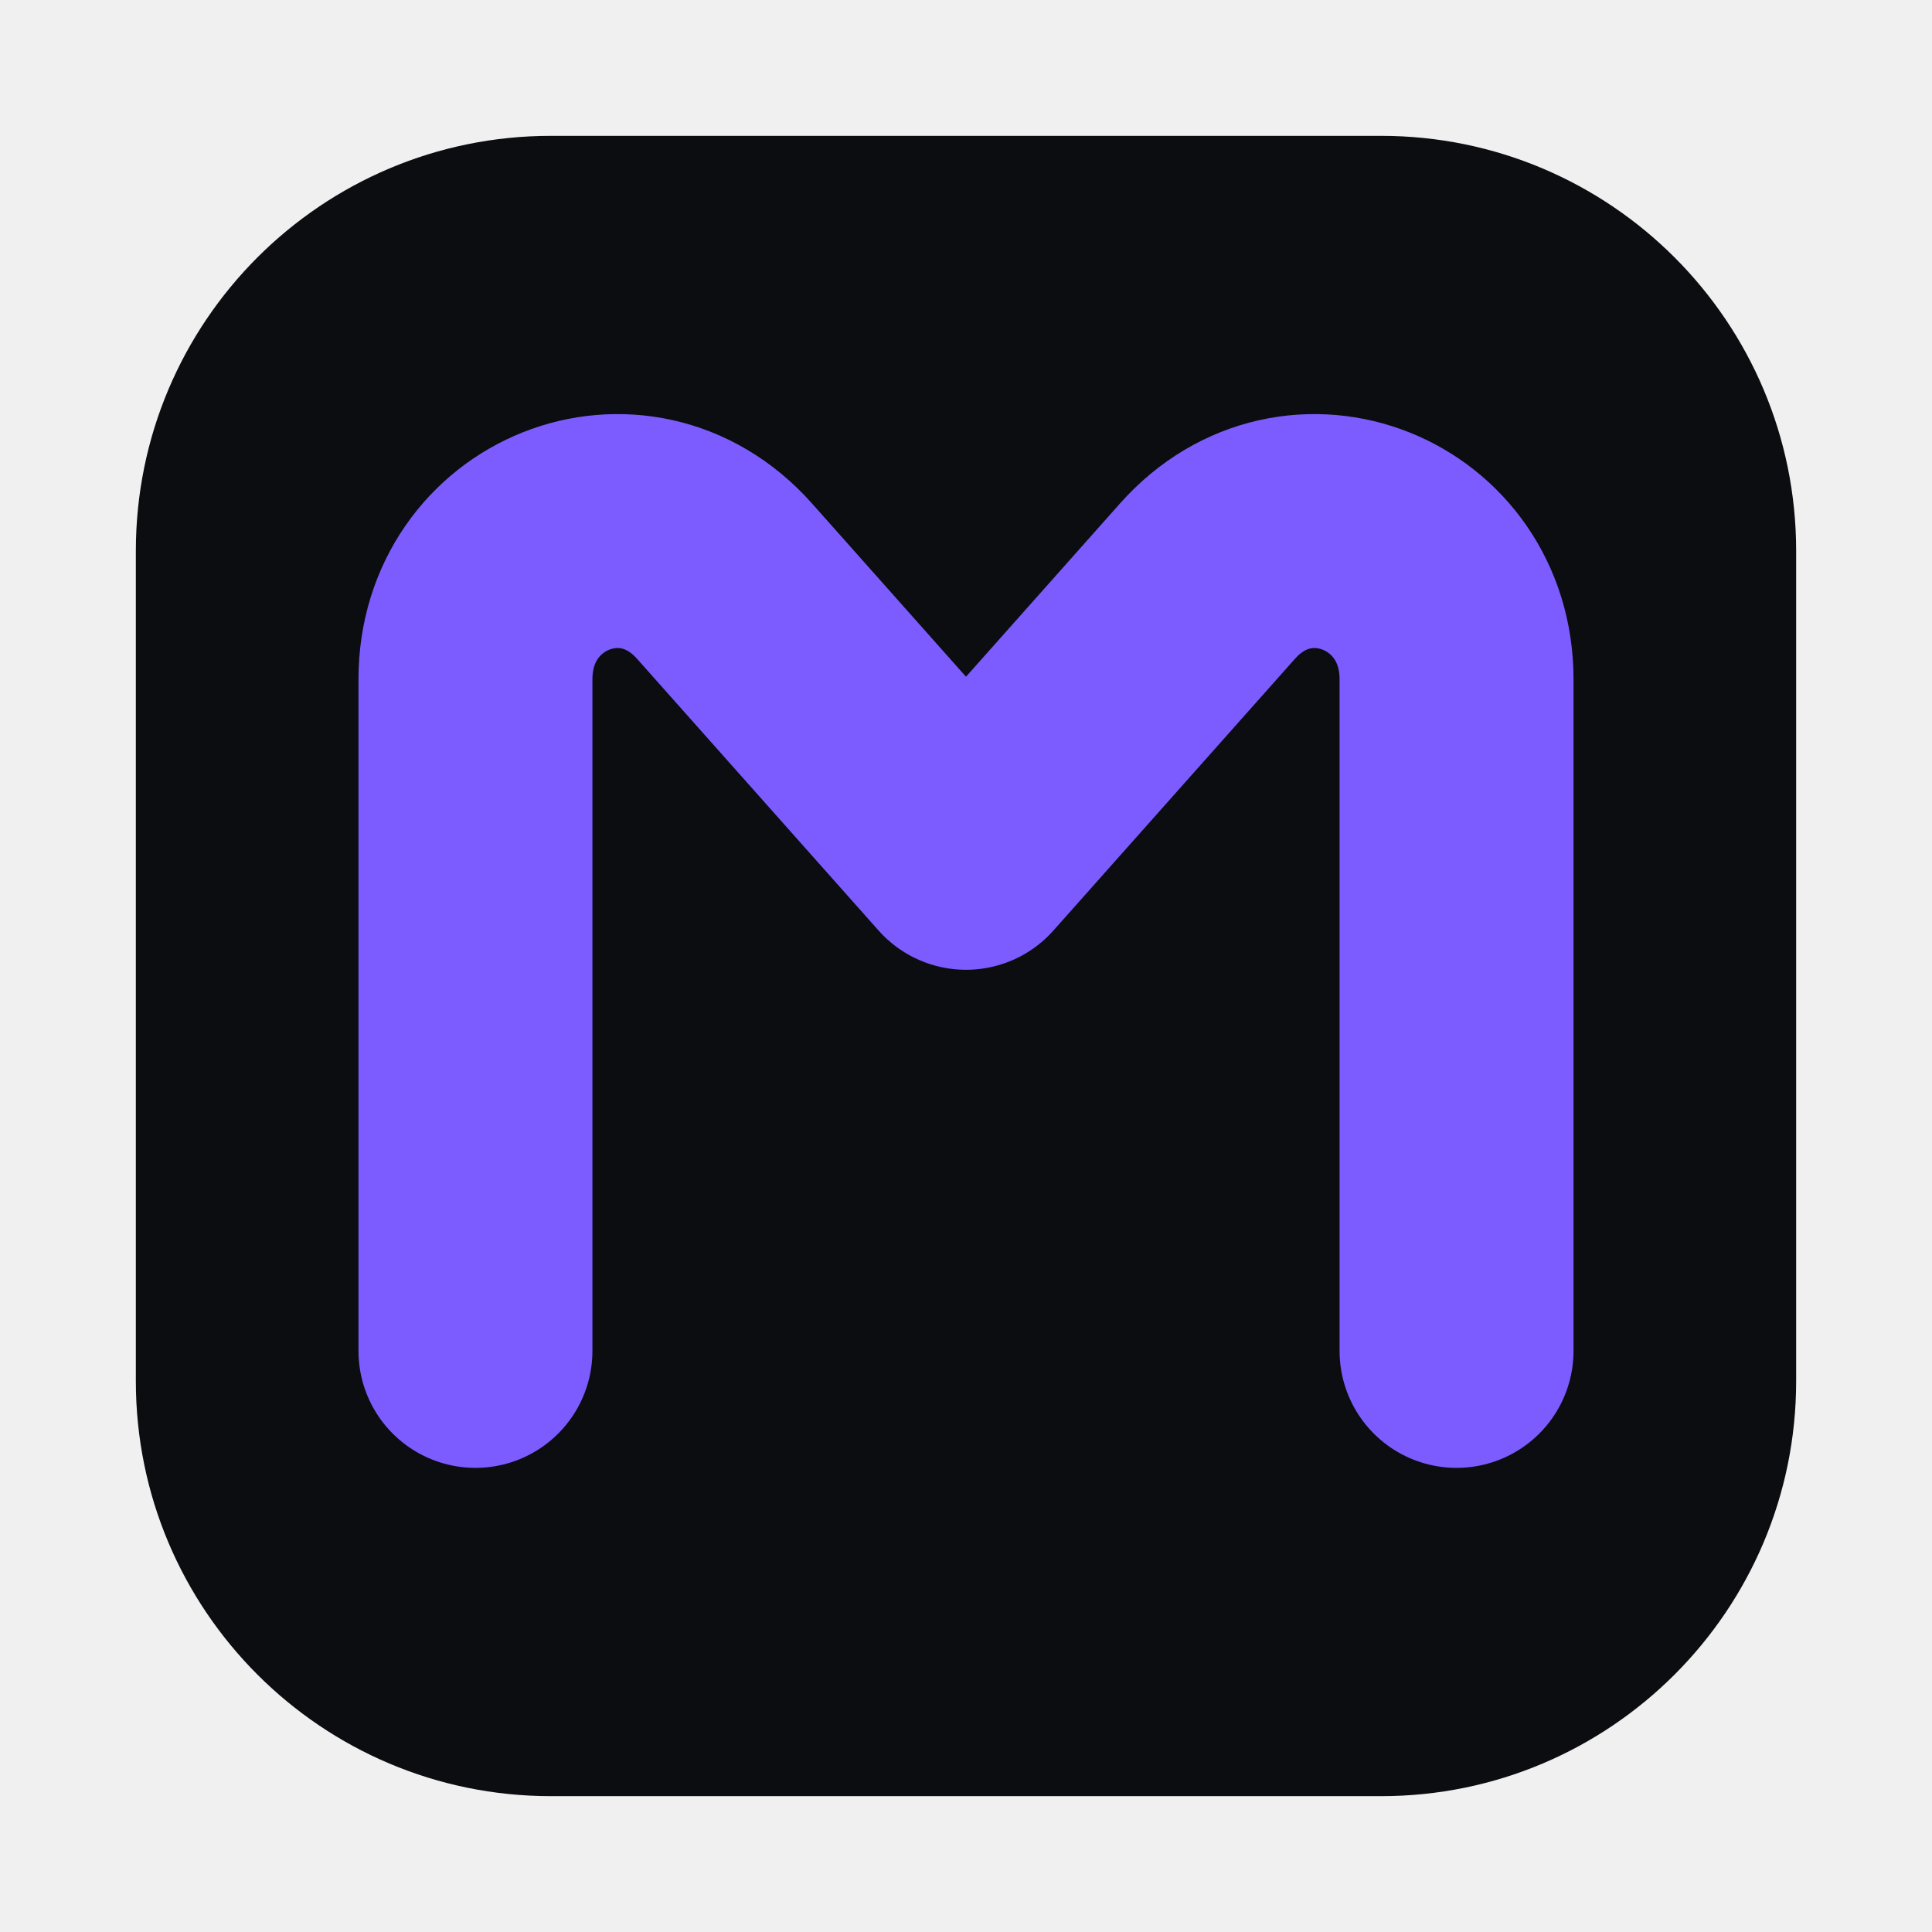
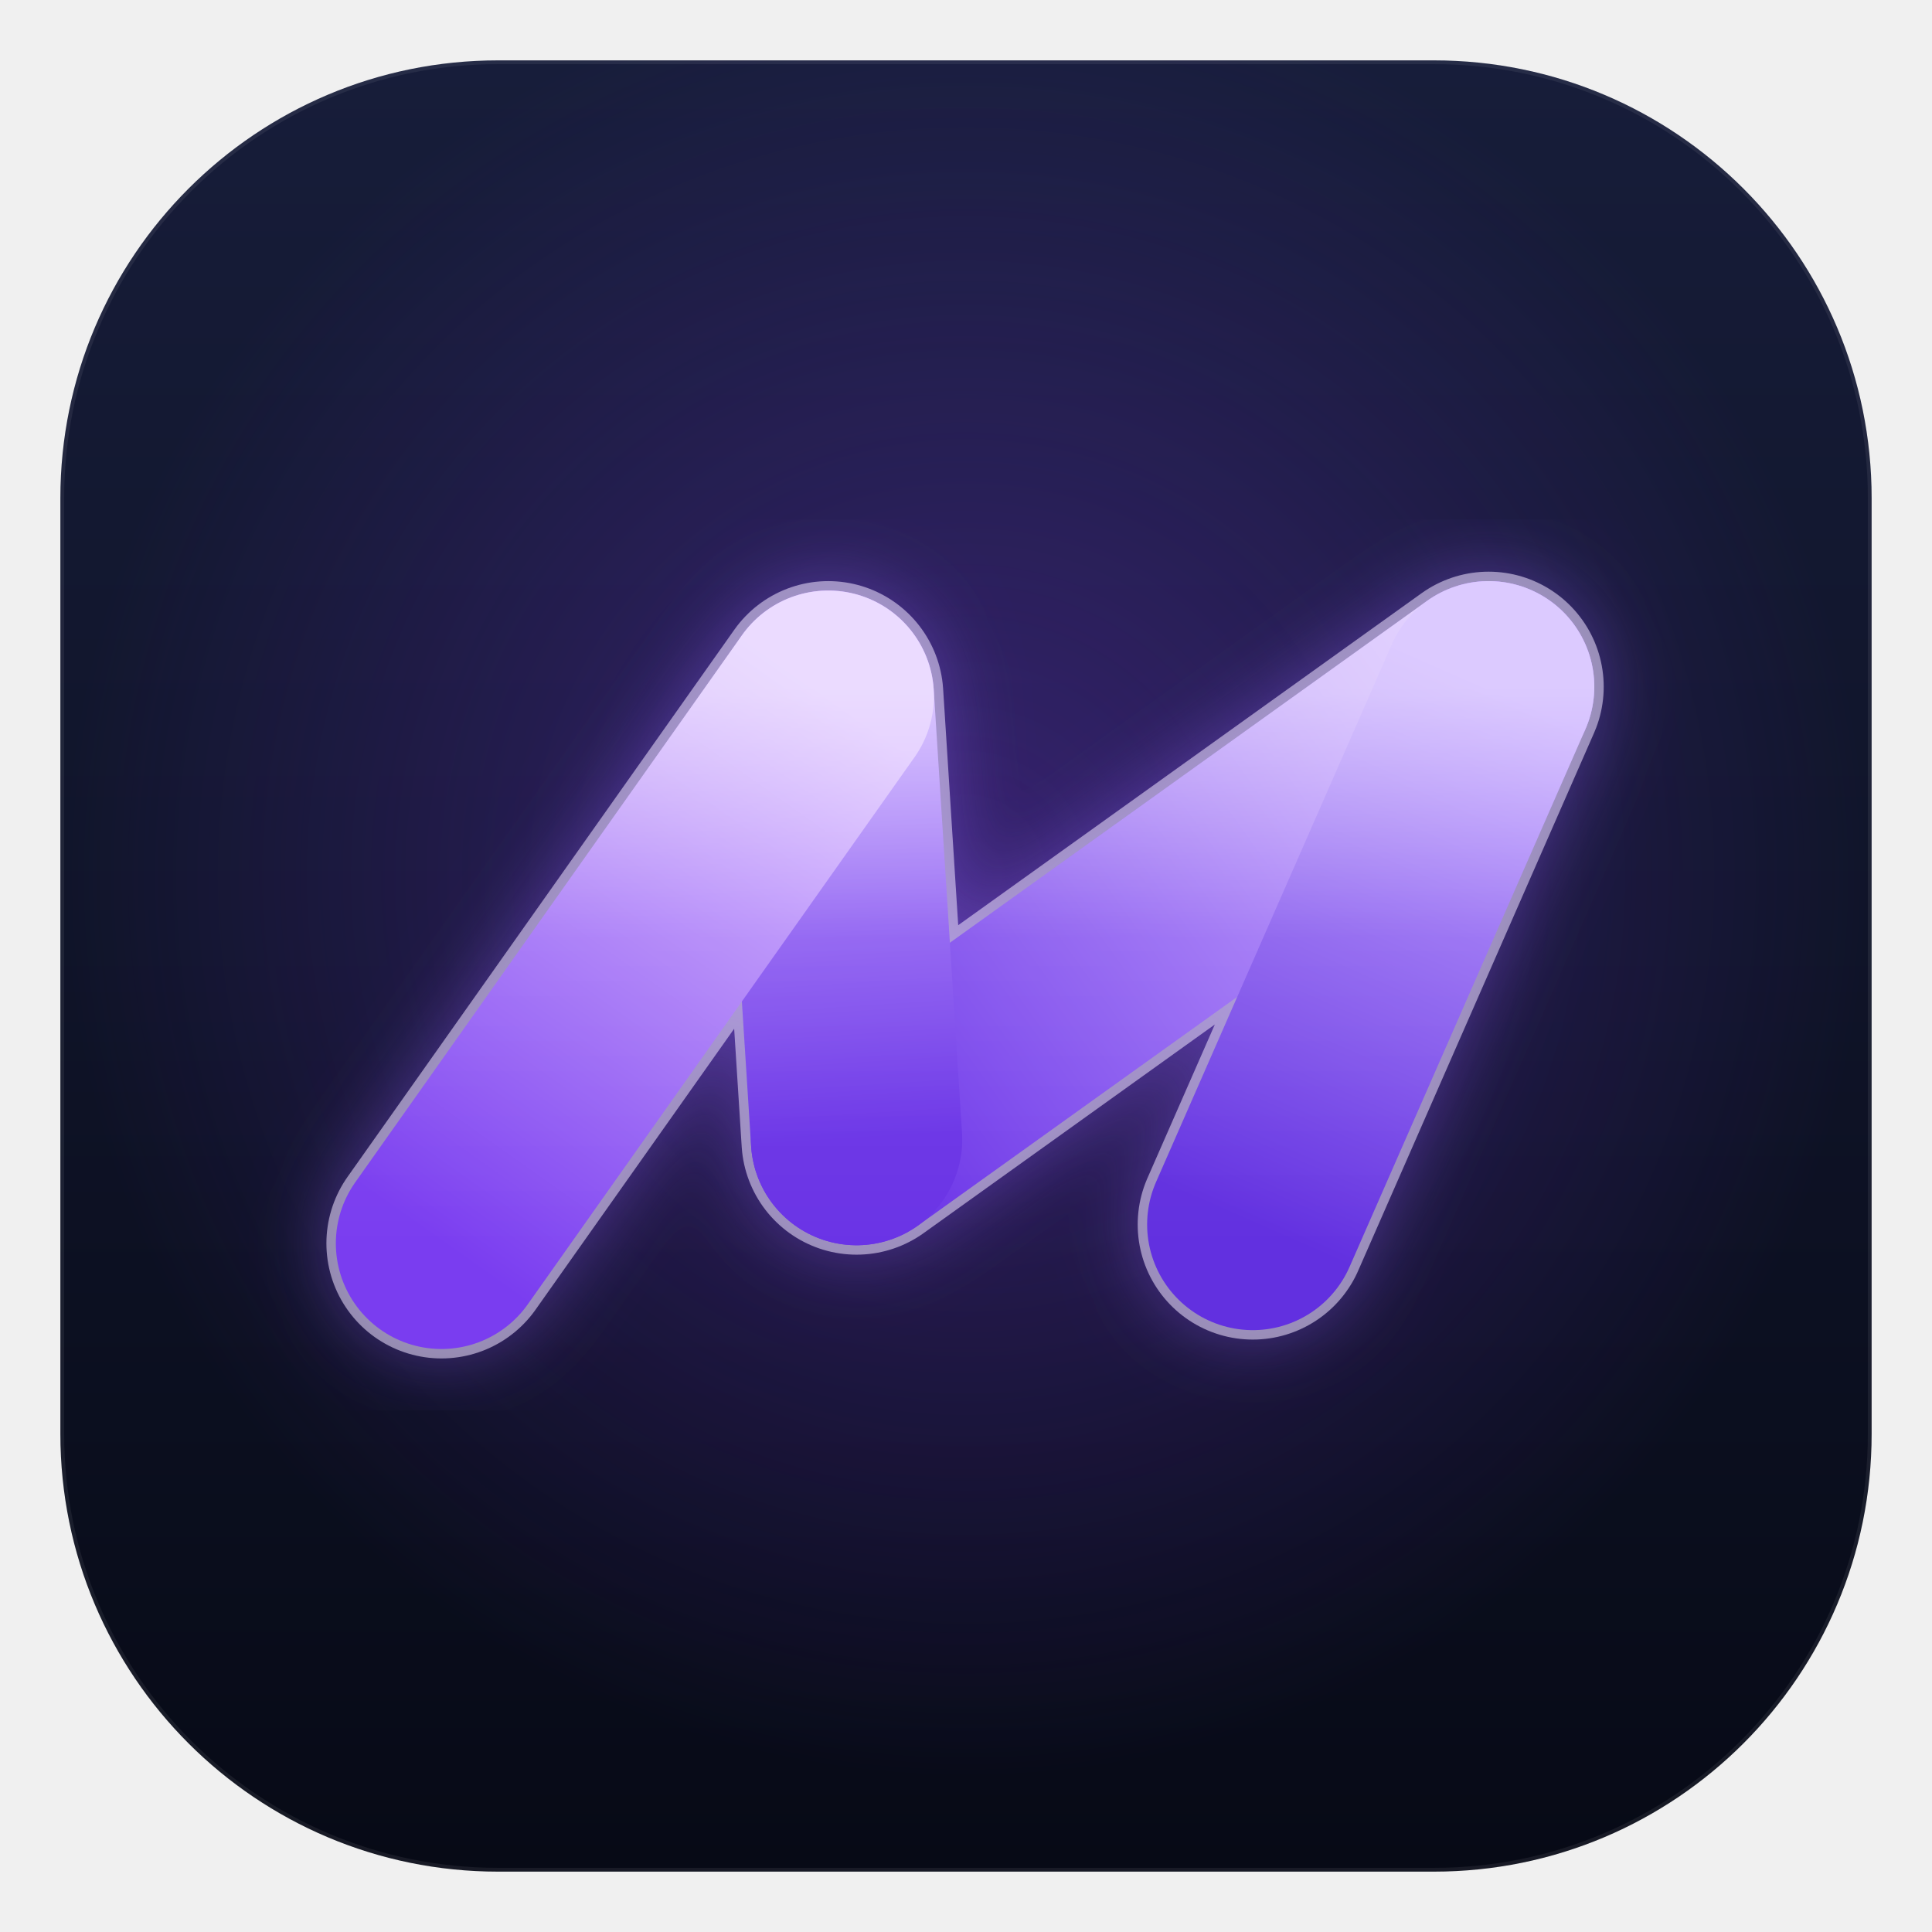
- <svg xmlns="http://www.w3.org/2000/svg" viewBox="0 0 1024 1024" role="img" aria-label="Mingrx">
-   <rect x="72" y="72" width="880" height="880" rx="220" fill="#0c0d11" />
-   <path d="M252 716V360c0-72 84-106 132-52L512 452l128-144c48-54 132-20 132 52v356" fill="none" stroke="#7c5cff" stroke-width="124" stroke-linecap="round" stroke-linejoin="round" />
+ <svg xmlns="http://www.w3.org/2000/svg" viewBox="0 0 1024 1024">
+   <defs>
+     <linearGradient id="tile" x1="0" y1="0" x2="0" y2="1">
+       <stop offset="0" stop-color="#171d3a" />
+       <stop offset="1" stop-color="#070a16" />
+     </linearGradient>
+     <radialGradient id="halo" cx="0.5" cy="0.45" r="0.5">
+       <stop offset="0" stop-color="#7c3aed" stop-opacity=".35" />
+       <stop offset="1" stop-color="#7c3aed" stop-opacity="0" />
+     </radialGradient>
+     <linearGradient id="legL" gradientUnits="userSpaceOnUse" x1="234" y1="659" x2="439" y2="369">
+       <stop offset="0" stop-color="#7a3df0" />
+       <stop offset="1" stop-color="#d7b8ff" />
+     </linearGradient>
+     <linearGradient id="dip" gradientUnits="userSpaceOnUse" x1="439" y1="369" x2="454" y2="604">
+       <stop offset="0" stop-color="#b892ff" />
+       <stop offset="1" stop-color="#6a33e6" />
+     </linearGradient>
+     <linearGradient id="rise" gradientUnits="userSpaceOnUse" x1="454" y1="604" x2="789" y2="364">
+       <stop offset="0" stop-color="#6b34e8" />
+       <stop offset="1" stop-color="#c7a6ff" />
+     </linearGradient>
+     <linearGradient id="legR" gradientUnits="userSpaceOnUse" x1="789" y1="364" x2="664" y2="649">
+       <stop offset="0" stop-color="#b996ff" />
+       <stop offset="1" stop-color="#6230e0" />
+     </linearGradient>
+     <linearGradient id="gloss" x1="0" y1="0" x2="0" y2="1">
+       <stop offset="0" stop-color="#fff" stop-opacity=".55" />
+       <stop offset=".45" stop-color="#fff" stop-opacity=".08" />
+       <stop offset="1" stop-color="#fff" stop-opacity="0" />
+     </linearGradient>
+     <filter id="glow" x="-30%" y="-30%" width="160%" height="160%">
+       <feGaussianBlur stdDeviation="22" />
+     </filter>
+     <filter id="shade" x="-10%" y="-10%" width="120%" height="120%">
+       <feGaussianBlur stdDeviation="6" />
+     </filter>
+   </defs>
+   <rect x="32" y="32" width="960" height="960" rx="232" fill="url(#tile)" />
+   <rect x="32" y="32" width="960" height="960" rx="232" fill="url(#halo)" />
+   <rect x="33" y="33" width="958" height="958" rx="231" fill="none" stroke="#ffffff" stroke-opacity=".07" stroke-width="2" />
+   <g fill="none" stroke-linecap="round" stroke-linejoin="round">
+     <path d="M234 659 439 369 454 604 789 364 664 649" stroke="#8b5cf6" stroke-width="112" opacity=".55" filter="url(#glow)" />
+     <path d="M234 659 439 369 454 604 789 364 664 649" stroke="#efe4ff" stroke-opacity=".55" stroke-width="122" />
+     <path d="M454 604 789 364" stroke="url(#rise)" stroke-width="112" />
+     <path d="M439 369 454 604" stroke="url(#dip)" stroke-width="112" />
+     <path d="M234 659 439 369" stroke="url(#legL)" stroke-width="112" />
+     <path d="M789 364 664 649" stroke="url(#legR)" stroke-width="112" />
+     <path d="M234 659 439 369 454 604 789 364 664 649" stroke="url(#gloss)" stroke-width="112" opacity=".9" />
+   </g>
</svg>
